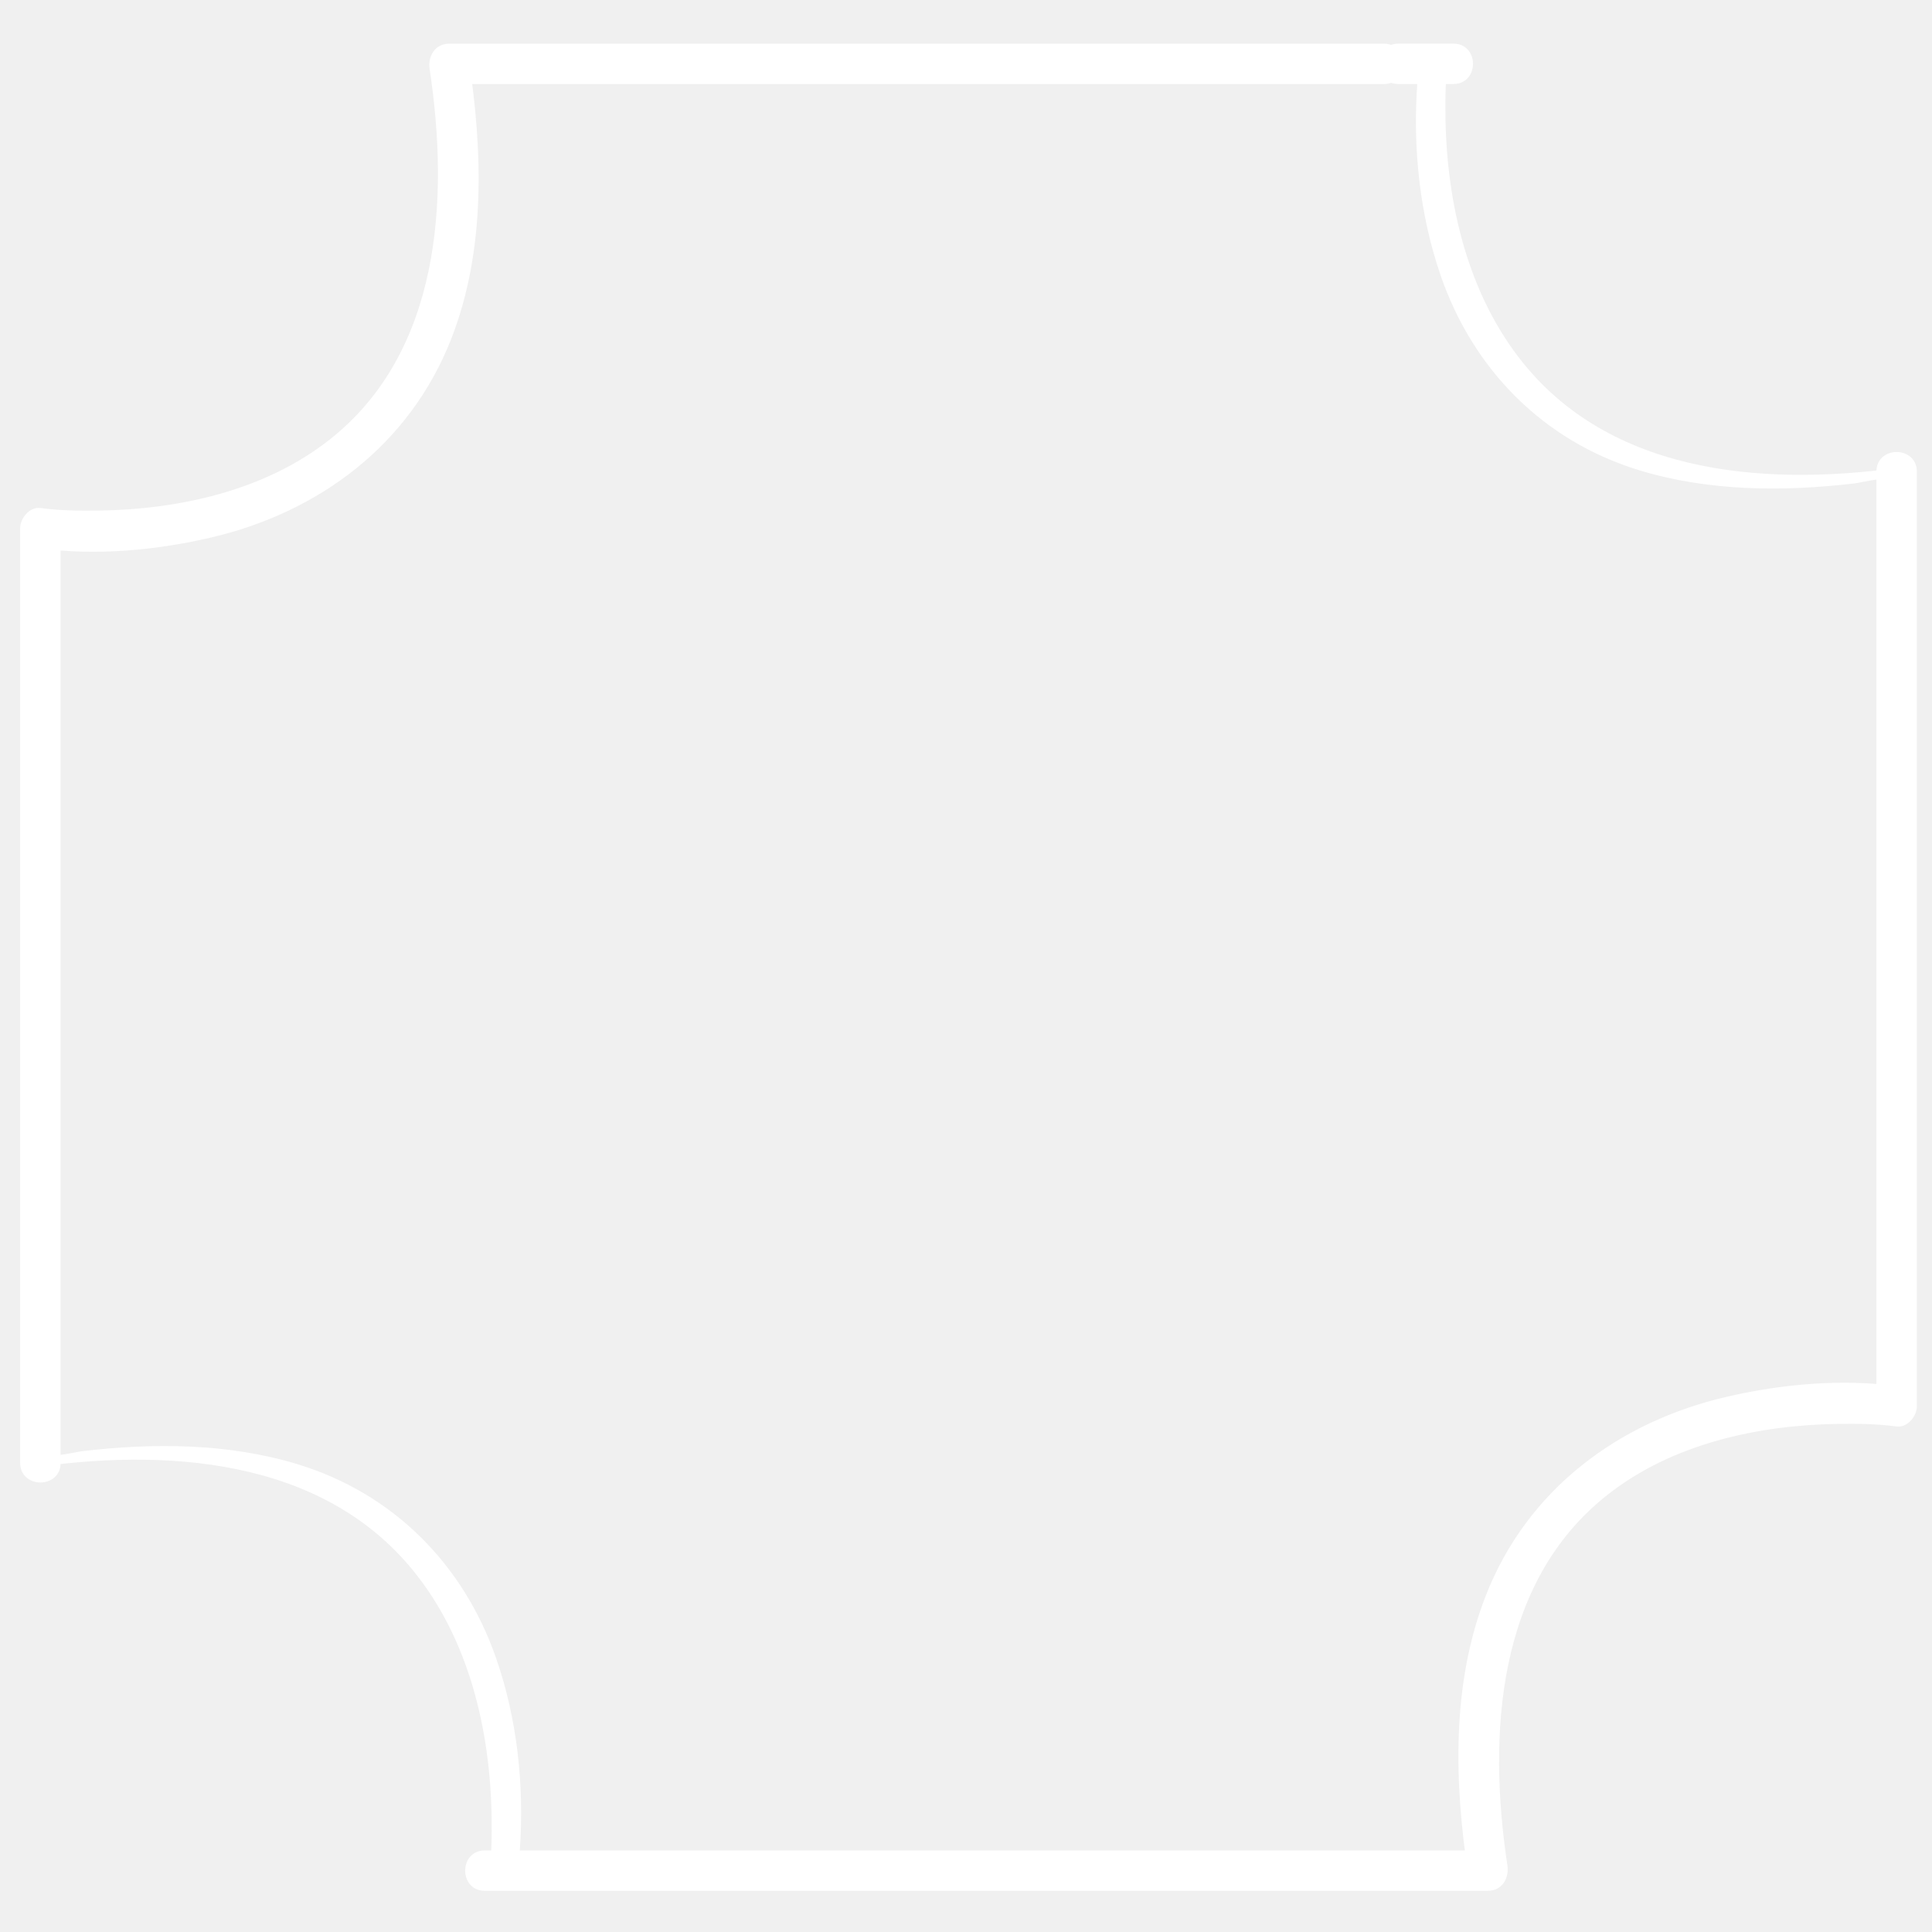
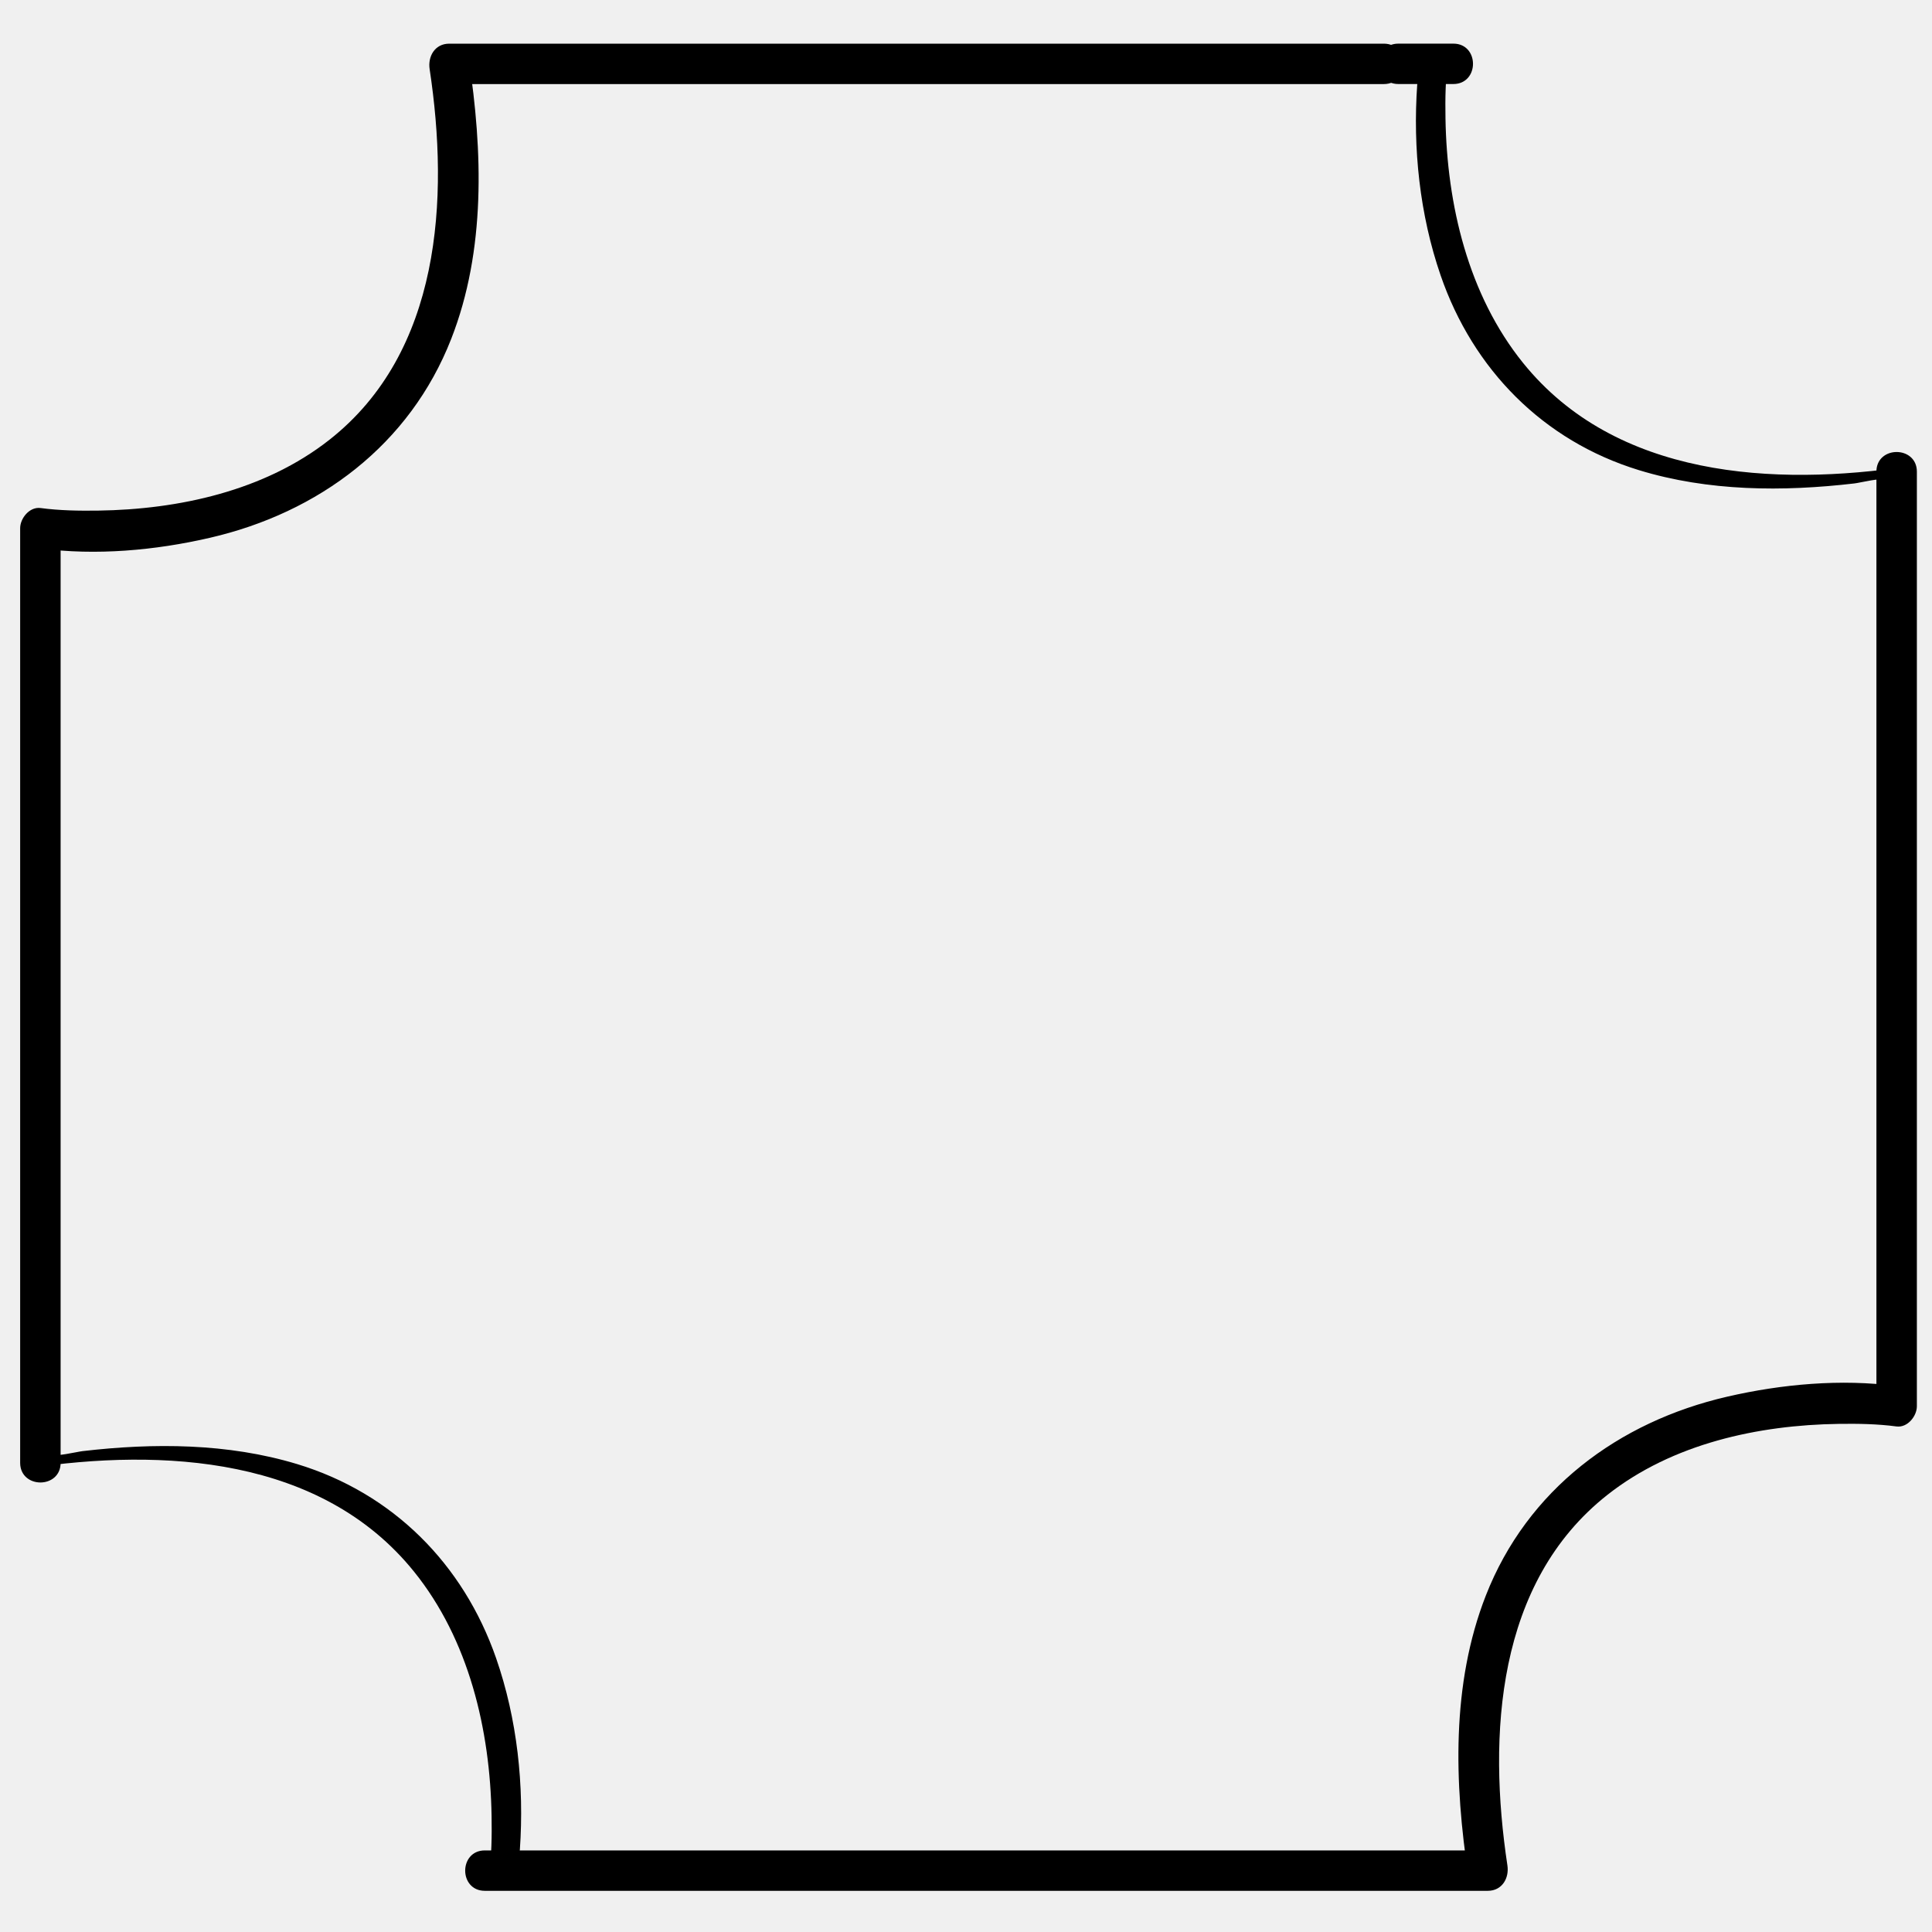
- <svg xmlns="http://www.w3.org/2000/svg" version="1.1" id="Layer_1" x="0px" y="0px" viewBox="0 0 576 576" style="enable-background:new 0 0 576 576;" xml:space="preserve">
+ <svg xmlns="http://www.w3.org/2000/svg" version="1.1" id="Layer_1" x="0px" y="0px" viewBox="0 0 576 576" preserveAspectRatio="none" style="enable-background:new 0 0 576 576;" xml:space="preserve">
  <style type="text/css">
- 	.st0{fill:#ffffff;stroke:#ffffff;stroke-miterlimit:10;}
+ 	.st0{fill:#000000;stroke:#000000;stroke-miterlimit:10;}
</style>
  <g class="st0">
    <g>
      <g>
        <path d="M432.58,556.26c-16.69,0-33.39,0-50.09,0c-35.4,0-70.82,0-106.22,0c-32.18,0-64.38,0-96.56,0c-7.86,0-15.72,0-23.58,0     c-0.97,0-1.91,0.06-2.06-0.19c-0.43-0.77,0.37-3.77,0.42-4.64c1.33-19.08-0.77-38.83-7.06-56.92     c-9.7-27.89-30.6-48.94-59.04-57.55c-20.53-6.21-42.56-6.3-63.71-3.83c-1.65,0.19-8.52,1.86-9.07,0.9c-0.23-0.39,0-1.63,0-2.07     c0-3.06,0-6.13,0-9.2c0-27.94,0-55.9,0-83.84c0-36.63,0-73.26,0-109.89c0-23.29,0-46.58,0-69.87c0-1.16,0-2.32,0-3.48     c0,0.63-7.75,1.62-7.75,2.91c0,31.53,0,63.06,0,94.58c0,49.88,0,99.76,0,149.64c0,11.49,0,22.98,0,34.46c0.06,0,0.11,0,0.16,0.01     c40.57-6.14,87.98-3.48,115.76,30.91c16.51,20.44,22.85,47.45,23.28,73.28c0.1,5.87,0.01,11.85-0.77,17.68     c0.06,0,0.11,0,0.16,0.01c31.53,0,63.06,0,94.58,0c49.88,0,99.76,0,149.64,0c11.49,0,22.98,0,34.46,0     C427.51,559.18,430.99,556.26,432.58,556.26L432.58,556.26z" />
      </g>
    </g>
    <g>
      <g>
        <path d="M17.57,436.15c0-31.53,0-63.06,0-94.58c0-49.88,0-99.76,0-149.64c0-11.49,0-22.98,0-34.46     c-1.84,1.84-3.68,3.68-5.52,5.52c16.52,2.22,34.23,0.6,50.37-3.13c32.36-7.45,59.36-27.61,71.64-59.01     c10.3-26.33,9.35-55.8,5.18-83.28c-1.78,2.33-3.55,4.65-5.33,6.99c31.53,0,63.06,0,94.58,0c49.88,0,99.76,0,149.64,0     c11.49,0,22.98,0,34.46,0c7.1,0,7.11-11.04,0-11.04c-31.53,0-63.06,0-94.58,0c-49.88,0-99.76,0-149.64,0     c-11.49,0-22.98,0-34.46,0c-3.92,0-5.85,3.5-5.33,6.99c5.89,38.88,3.34,84.7-30.01,110.96c-19.52,15.38-45.24,20.92-69.28,21.26     c-5.73,0.08-11.57-0.01-17.26-0.77c-2.96-0.4-5.52,2.85-5.52,5.52c0,31.53,0,63.06,0,94.58c0,49.88,0,99.76,0,149.64     c0,11.49,0,22.98,0,34.46C6.54,443.25,17.57,443.26,17.57,436.15L17.57,436.15z" />
      </g>
    </g>
    <g>
      <g>
        <path d="M144.93,20.49c17.49,0,34.99,0,52.48,0c36.05,0,72.09,0,108.14,0c29.35,0,58.69,0,88.04,0c4.63,0,9.25,0,13.88,0     c3.9,0,7.79,0,11.69,0c0.96,0,3.99-0.28,4.29,0.17c0.42,0.65-0.37,3.78-0.42,4.54c-1.34,19.01,0.73,38.71,6.95,56.75     c9.6,27.85,30.37,49.02,58.73,57.72c20.65,6.34,42.84,6.45,64.12,3.96c1.67-0.19,8.36-1.89,9.07-0.94c0.22,0.29,0,1.66,0,2.01     c0,3.03,0,6.06,0,9.09c0,27.87,0,55.73,0,83.6c0,36.77,0,73.55,0,110.33c0,23.29,0,46.58,0,69.87c0,1.16,0,2.32,0,3.48     c0-0.63,7.75-1.62,7.75-2.91c0-31.53,0-63.06,0-94.58c0-49.88,0-99.76,0-149.64c0-11.49,0-22.98,0-34.46     c-0.06,0-0.11,0-0.16-0.01c-40.57,6.14-87.98,3.48-115.76-30.91c-16.51-20.44-22.85-47.45-23.28-73.28     c-0.1-5.87-0.01-11.85,0.77-17.68c-0.06,0-0.11,0-0.16-0.01c-30.22,0-60.45,0-90.68,0c-50.6,0-101.2,0-151.79,0     c-12.08,0-24.15,0-36.22,0C150,17.56,146.52,20.49,144.93,20.49L144.93,20.49z" />
      </g>
    </g>
    <g>
      <g>
        <path d="M559.93,140.59c0,31.53,0,63.06,0,94.58c0,49.88,0,99.76,0,149.64c0,11.49,0,22.98,0,34.46     c1.84-1.84,3.68-3.68,5.52-5.52c-16.52-2.22-34.23-0.6-50.37,3.13c-32.36,7.45-59.36,27.61-71.64,59.01     c-10.3,26.33-9.35,55.8-5.18,83.28c1.78-2.33,3.55-4.65,5.33-6.99c-35.37,0-70.73,0-106.1,0c-51.12,0-102.25,0-153.38,0     c-13.2,0-26.39,0-39.59,0c-7.1,0-7.11,11.04,0,11.04c32.34,0,64.68,0,97.02,0c54.35,0,108.71,0,163.06,0c13,0,25.99,0,38.99,0     c3.92,0,5.85-3.5,5.33-6.99c-5.89-38.88-3.34-84.7,30.01-110.96c19.52-15.38,45.24-20.92,69.28-21.26     c5.73-0.08,11.57,0.01,17.26,0.77c2.96,0.4,5.52-2.85,5.52-5.52c0-31.53,0-63.06,0-94.58c0-49.88,0-99.76,0-149.64     c0-11.49,0-22.98,0-34.46C570.97,133.49,559.93,133.48,559.93,140.59L559.93,140.59z" />
      </g>
    </g>
    <g>
      <g>
        <path d="M433.32,13.51c-5.47,0-10.95,0-16.42,0c-7.1,0-7.11,11.04,0,11.04c5.47,0,10.95,0,16.42,0     C440.43,24.54,440.43,13.51,433.32,13.51L433.32,13.51z" />
      </g>
    </g>
  </g>
</svg>
